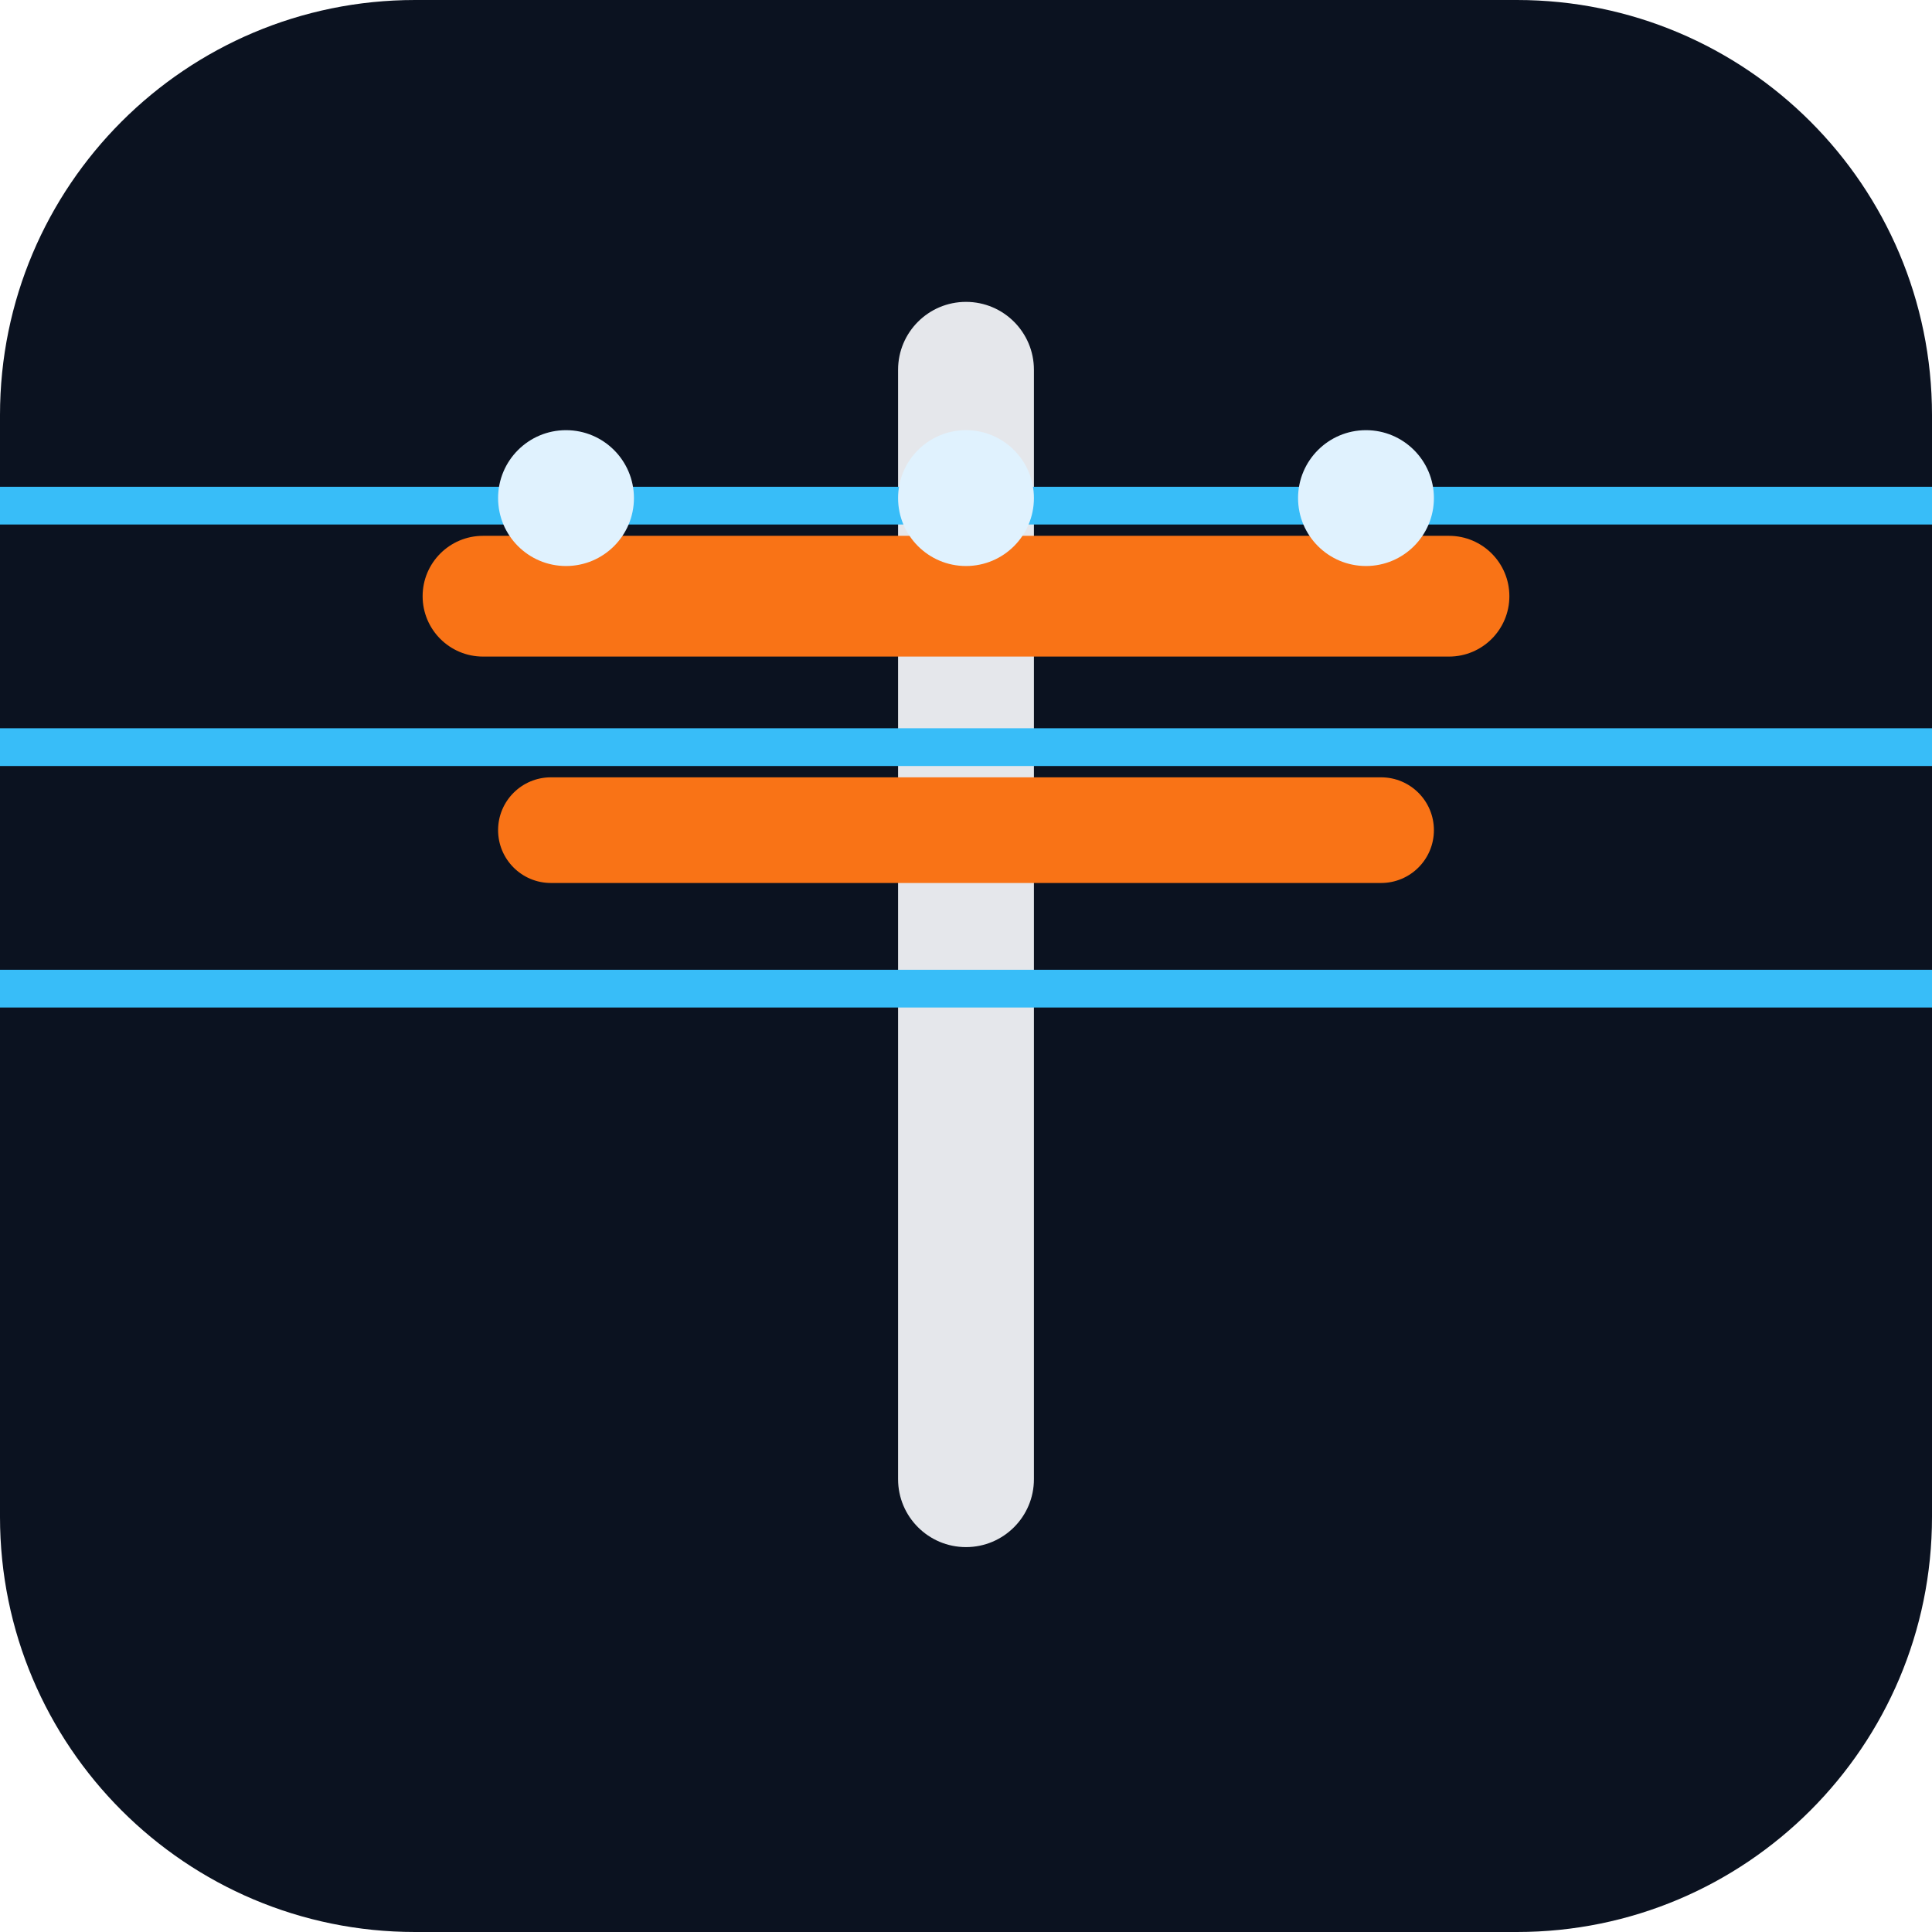
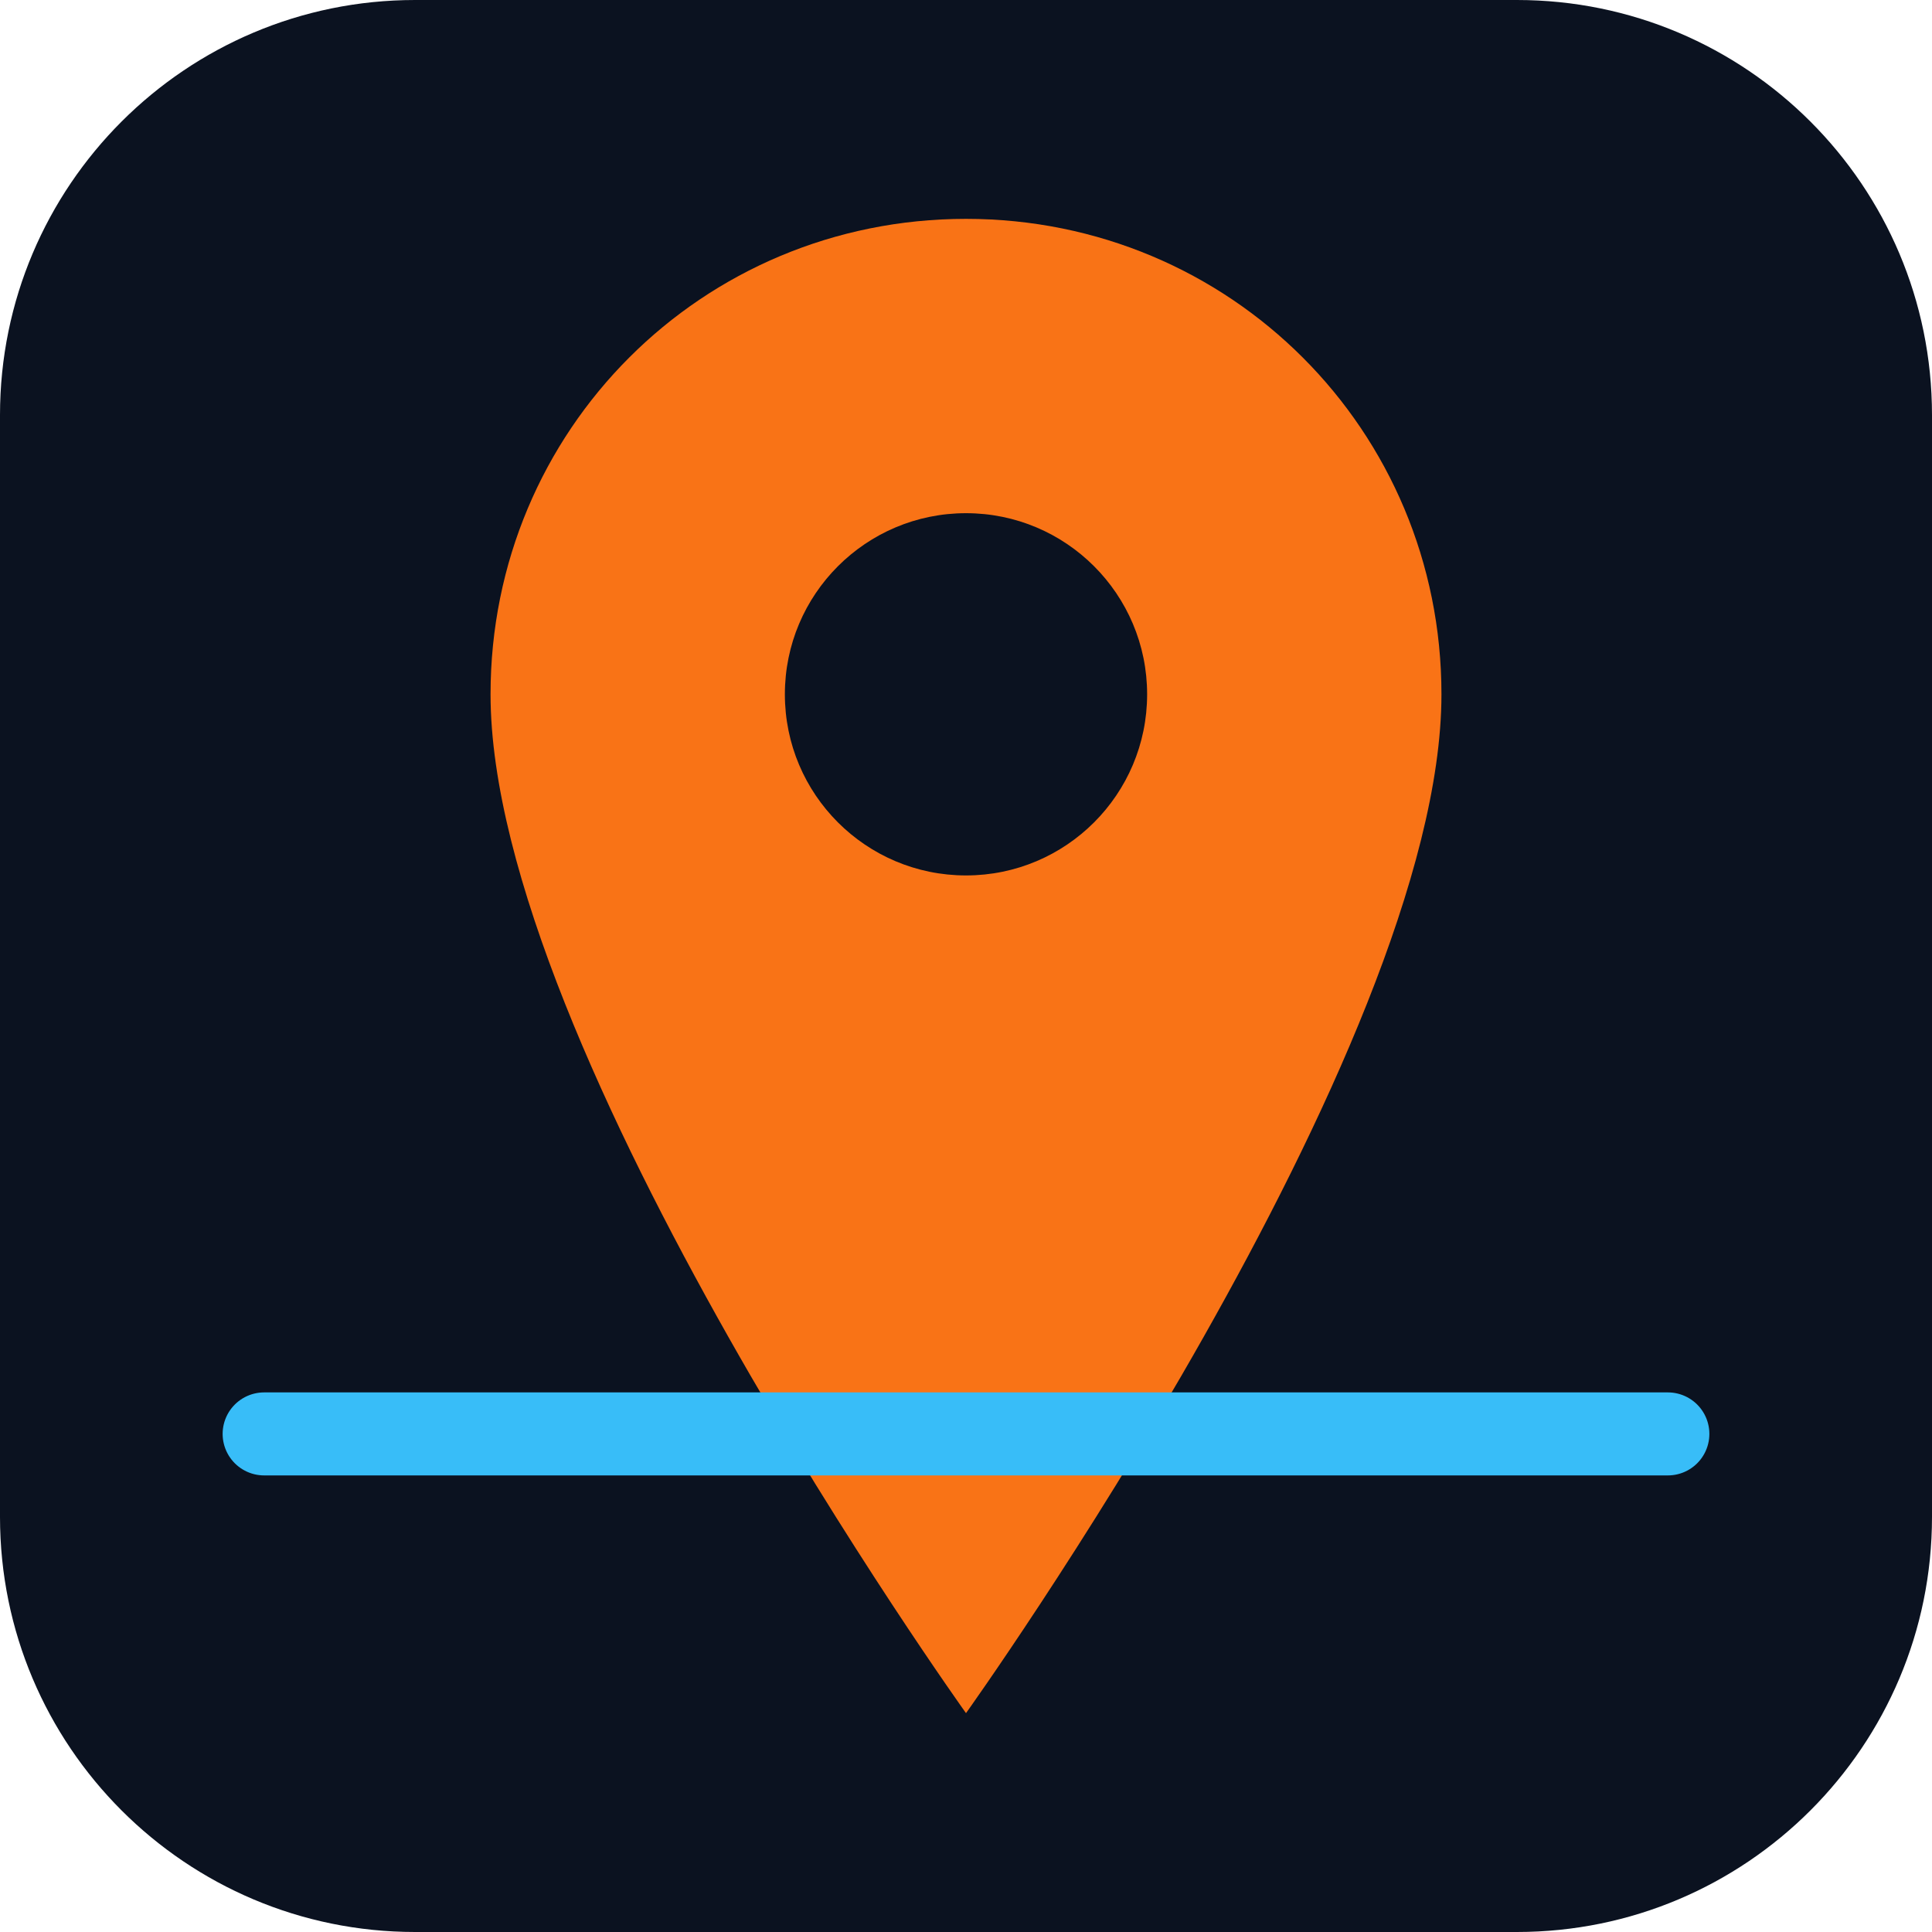
- <svg xmlns="http://www.w3.org/2000/svg" width="512" height="512" viewBox="0 0 512 512">
+ <svg xmlns="http://www.w3.org/2000/svg" width="512" height="512">
  <rect width="512" height="512" rx="110" fill="#0b1220" />
-   <rect x="238" y="80" width="36" height="330" rx="18" fill="#e5e7eb" />
-   <rect x="112" y="142" width="288" height="32" rx="16" fill="#f97316" />
-   <rect x="132" y="206" width="248" height="28" rx="14" fill="#f97316" />
-   <path d="M0 134h512M0 198h512M0 262h512" stroke="#38bdf8" stroke-width="10" />
-   <circle cx="150" cy="132" r="18" fill="#e0f2fe" />
-   <circle cx="256" cy="132" r="18" fill="#e0f2fe" />
-   <circle cx="362" cy="132" r="18" fill="#e0f2fe" />
+   <path d="M256 58c-70 0-126 56-126 126 0 94 126 270 126 270s126-176 126-270c0-70-56-126-126-126z" fill="#f97316" />
+   <circle cx="256" cy="184" r="48" fill="#0b1220" />
+   <path d="M70 380h372" stroke="#38bdf8" stroke-width="22" stroke-linecap="round" />
</svg>
